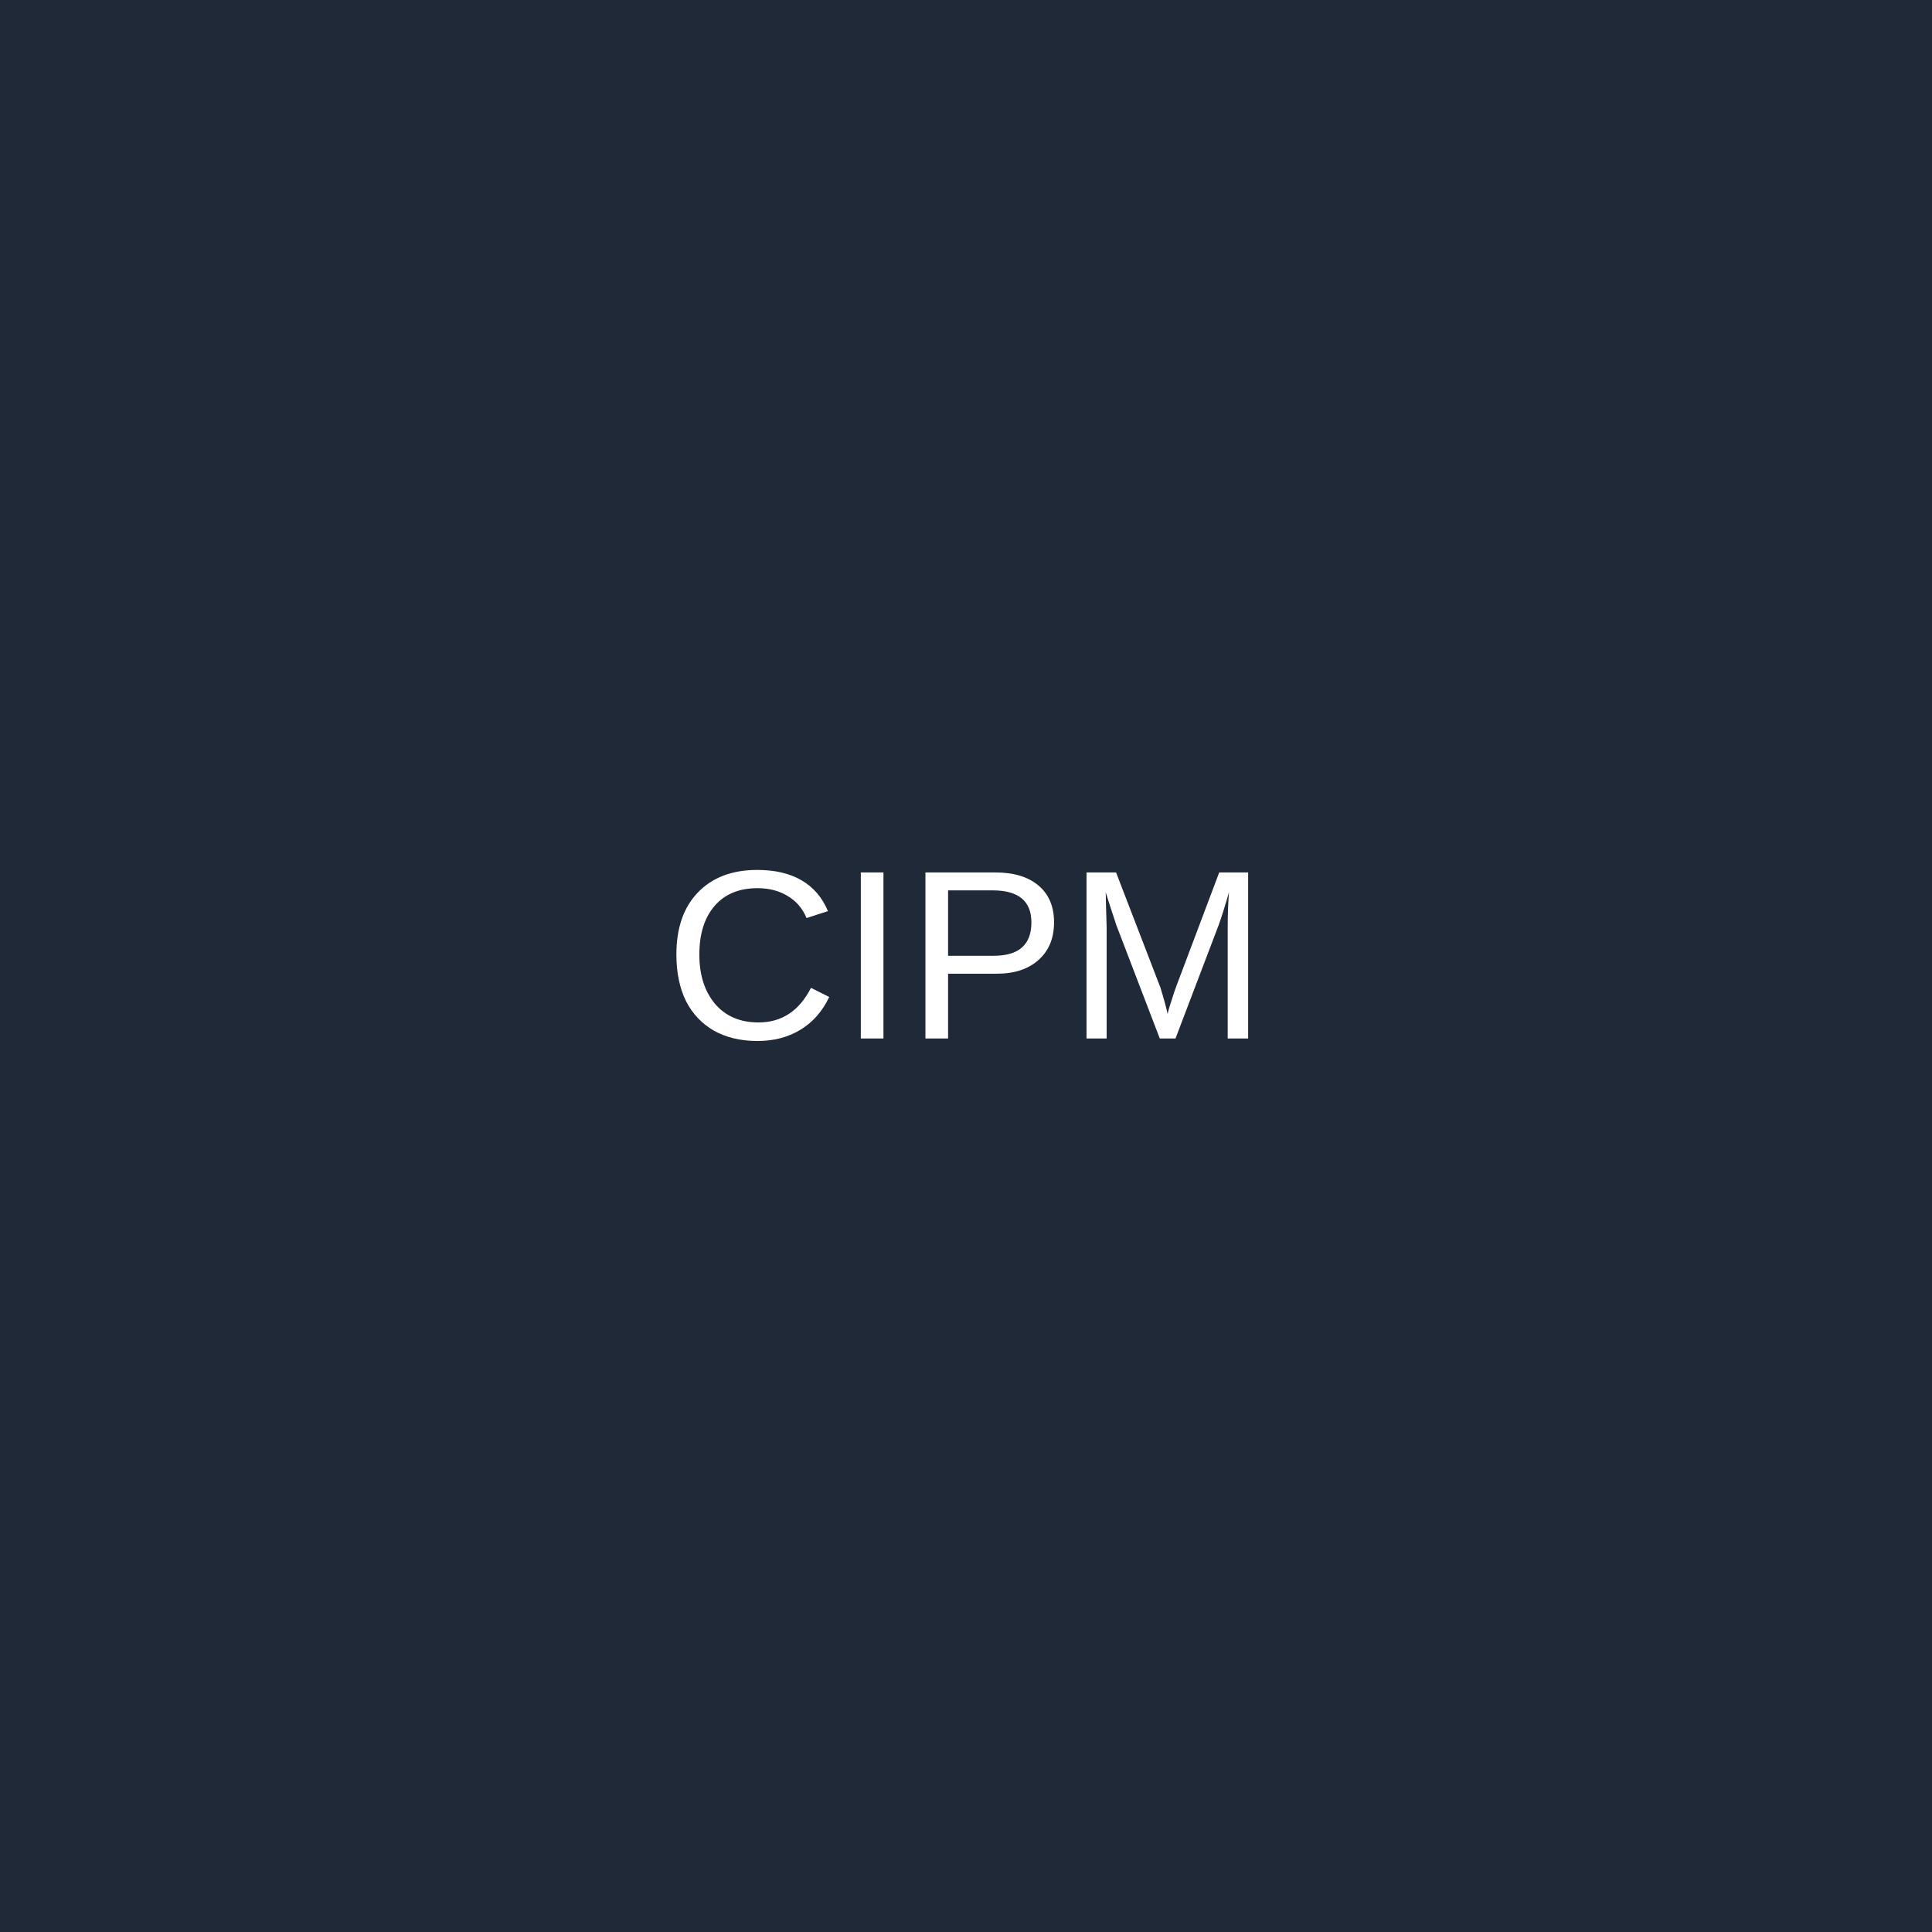
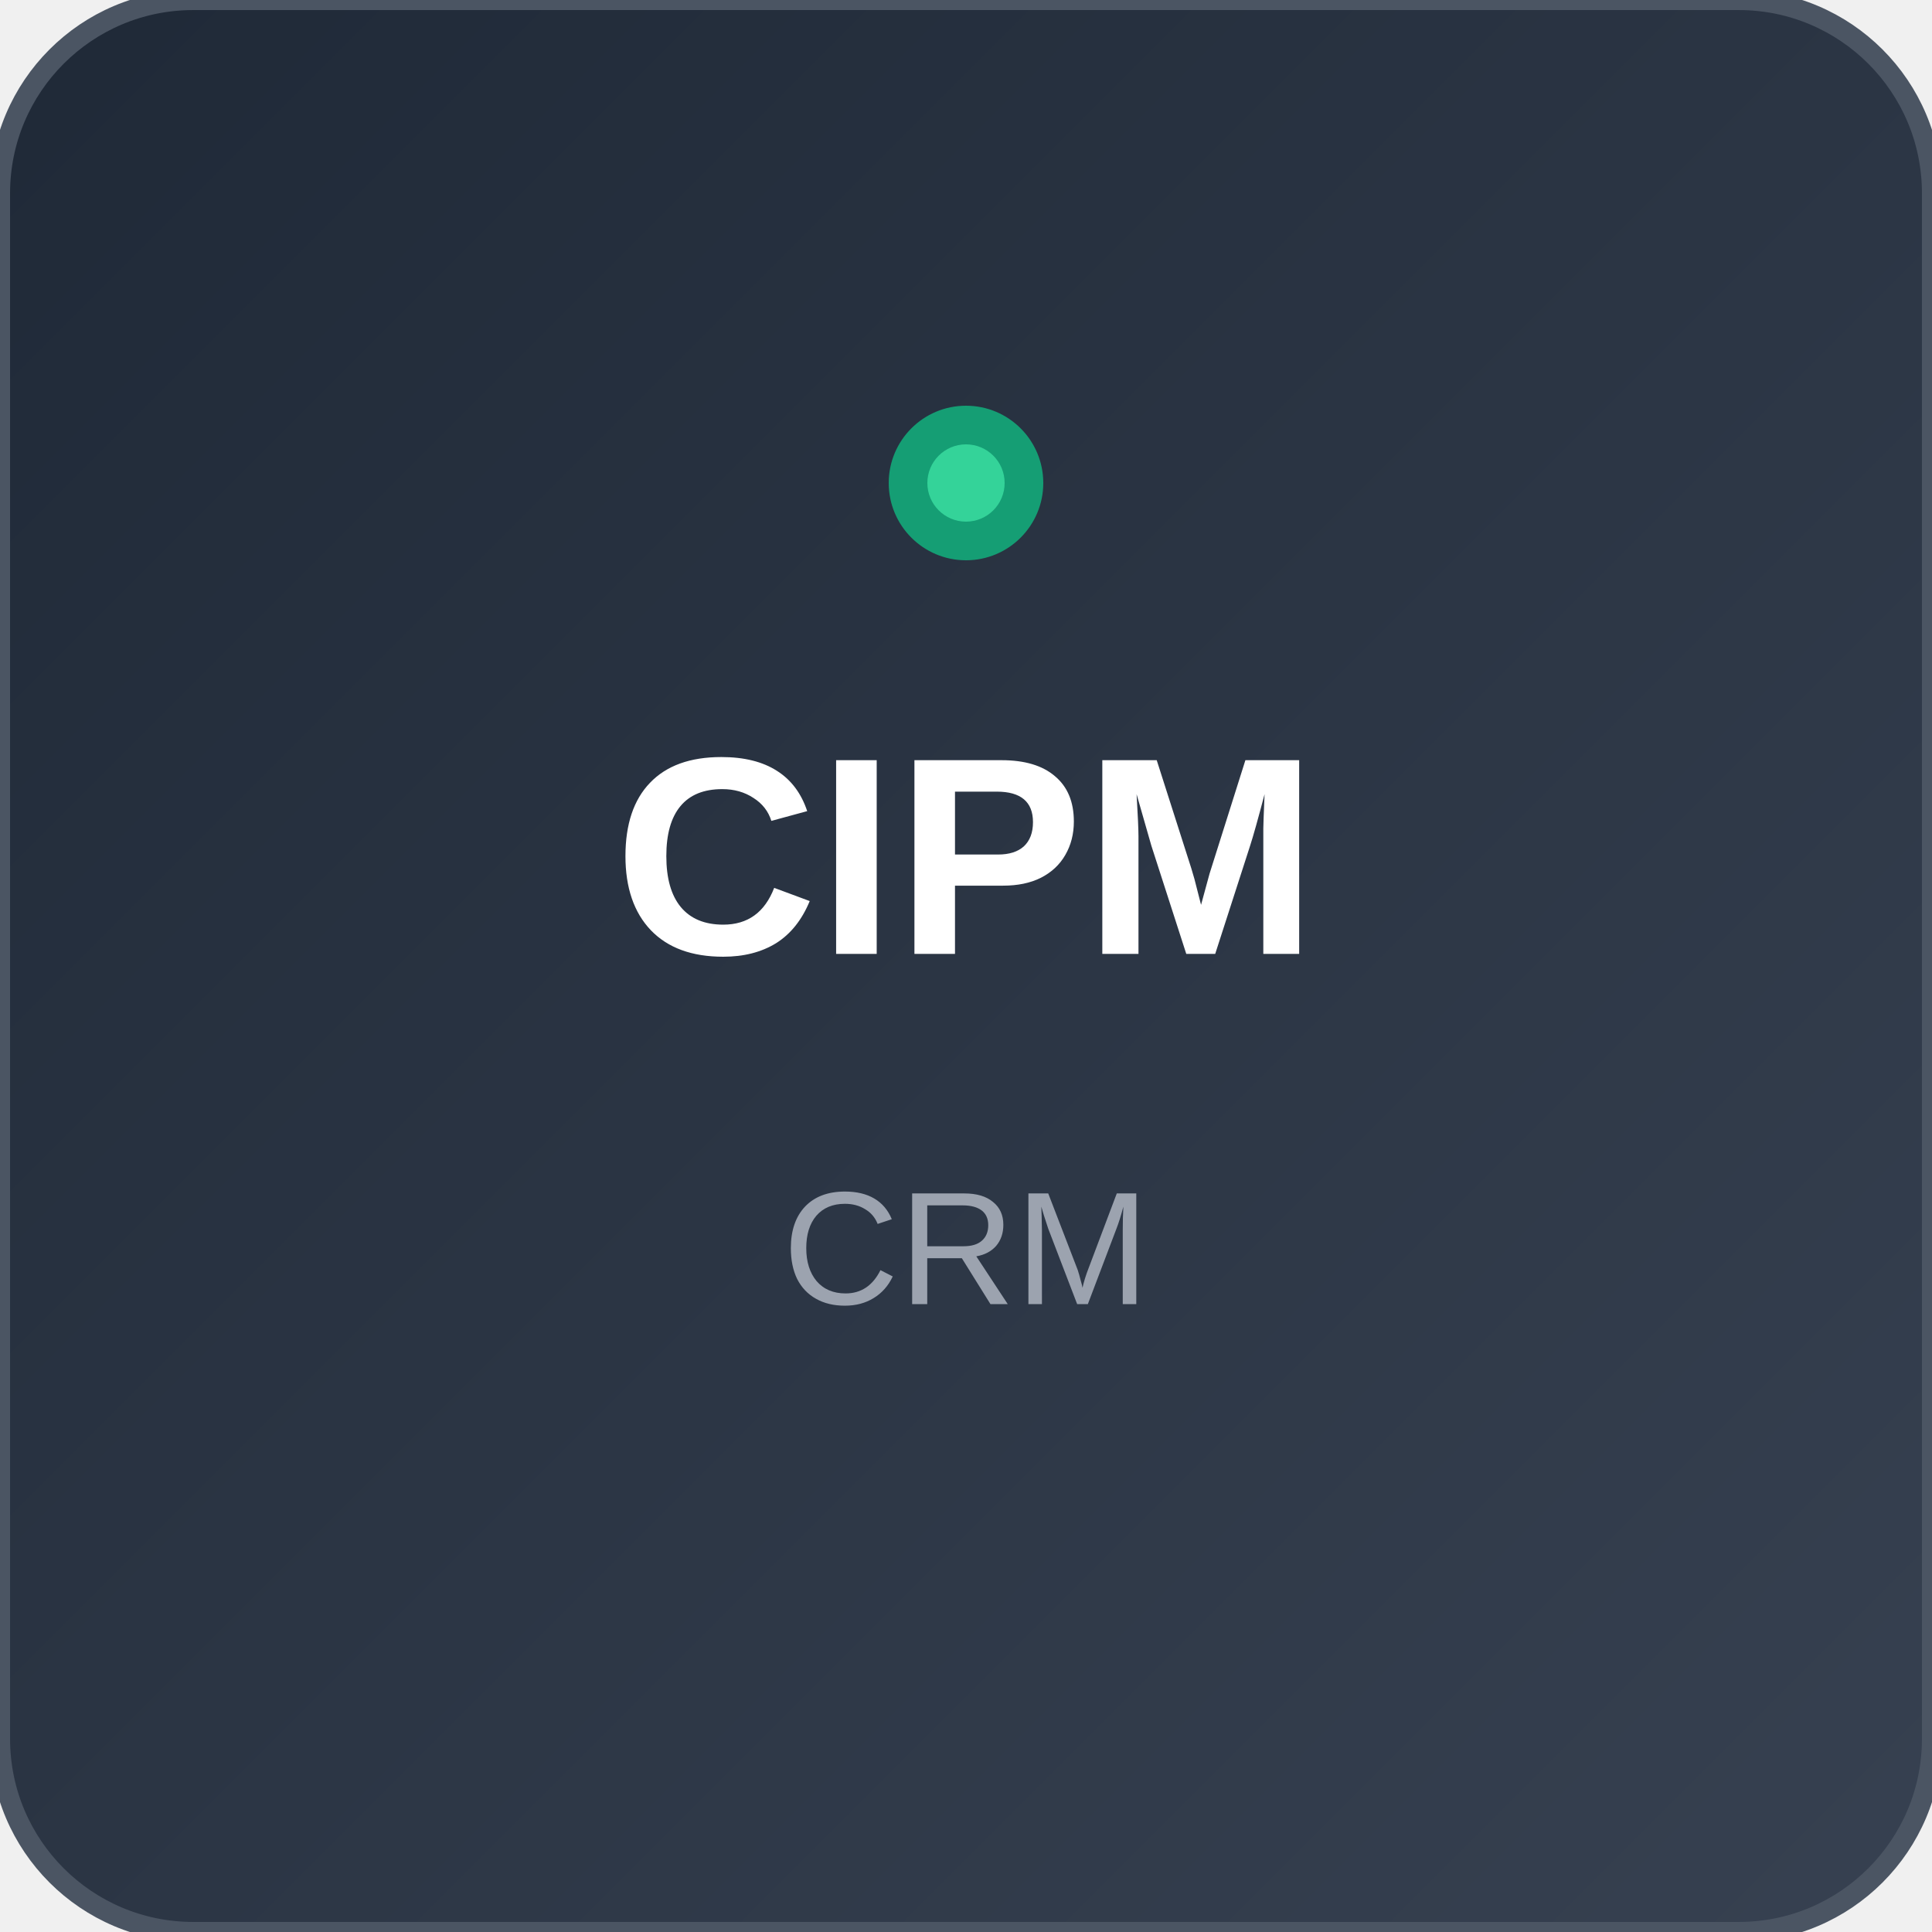
<svg xmlns="http://www.w3.org/2000/svg" width="96" height="96" viewBox="0 0 96 96">
-   <rect width="96" height="96" fill="#1f2937" />
-   <text x="50%" y="50%" font-family="Arial" font-size="12" fill="white" text-anchor="middle" dy=".3em">CIPM</text>
+   <defs>
+     <linearGradient id="grad96" x1="0%" y1="0%" x2="100%" y2="100%">
+       <stop offset="0%" style="stop-color:#1f2937;stop-opacity:1" />
+       <stop offset="100%" style="stop-color:#374151;stop-opacity:1" />
+     </linearGradient>
+   </defs>
+   <rect width="96" height="96" rx="9.6" ry="9.6" fill="url(#grad96)" stroke="#4b5563" stroke-width="1" />
+   <text x="50%" y="45%" font-family="Arial, sans-serif" font-size="14" font-weight="bold" fill="#ffffff" text-anchor="middle" dy="0.3em">CIPM</text>
+   <text x="50%" y="65%" font-family="Arial, sans-serif" font-size="8" fill="#9ca3af" text-anchor="middle" dy="0.3em">CRM</text>
+   <circle cx="50%" cy="25%" r="3.84" fill="#10b981" opacity="0.8" />
+   <circle cx="50%" cy="25%" r="1.92" fill="#34d399" />
</svg>
